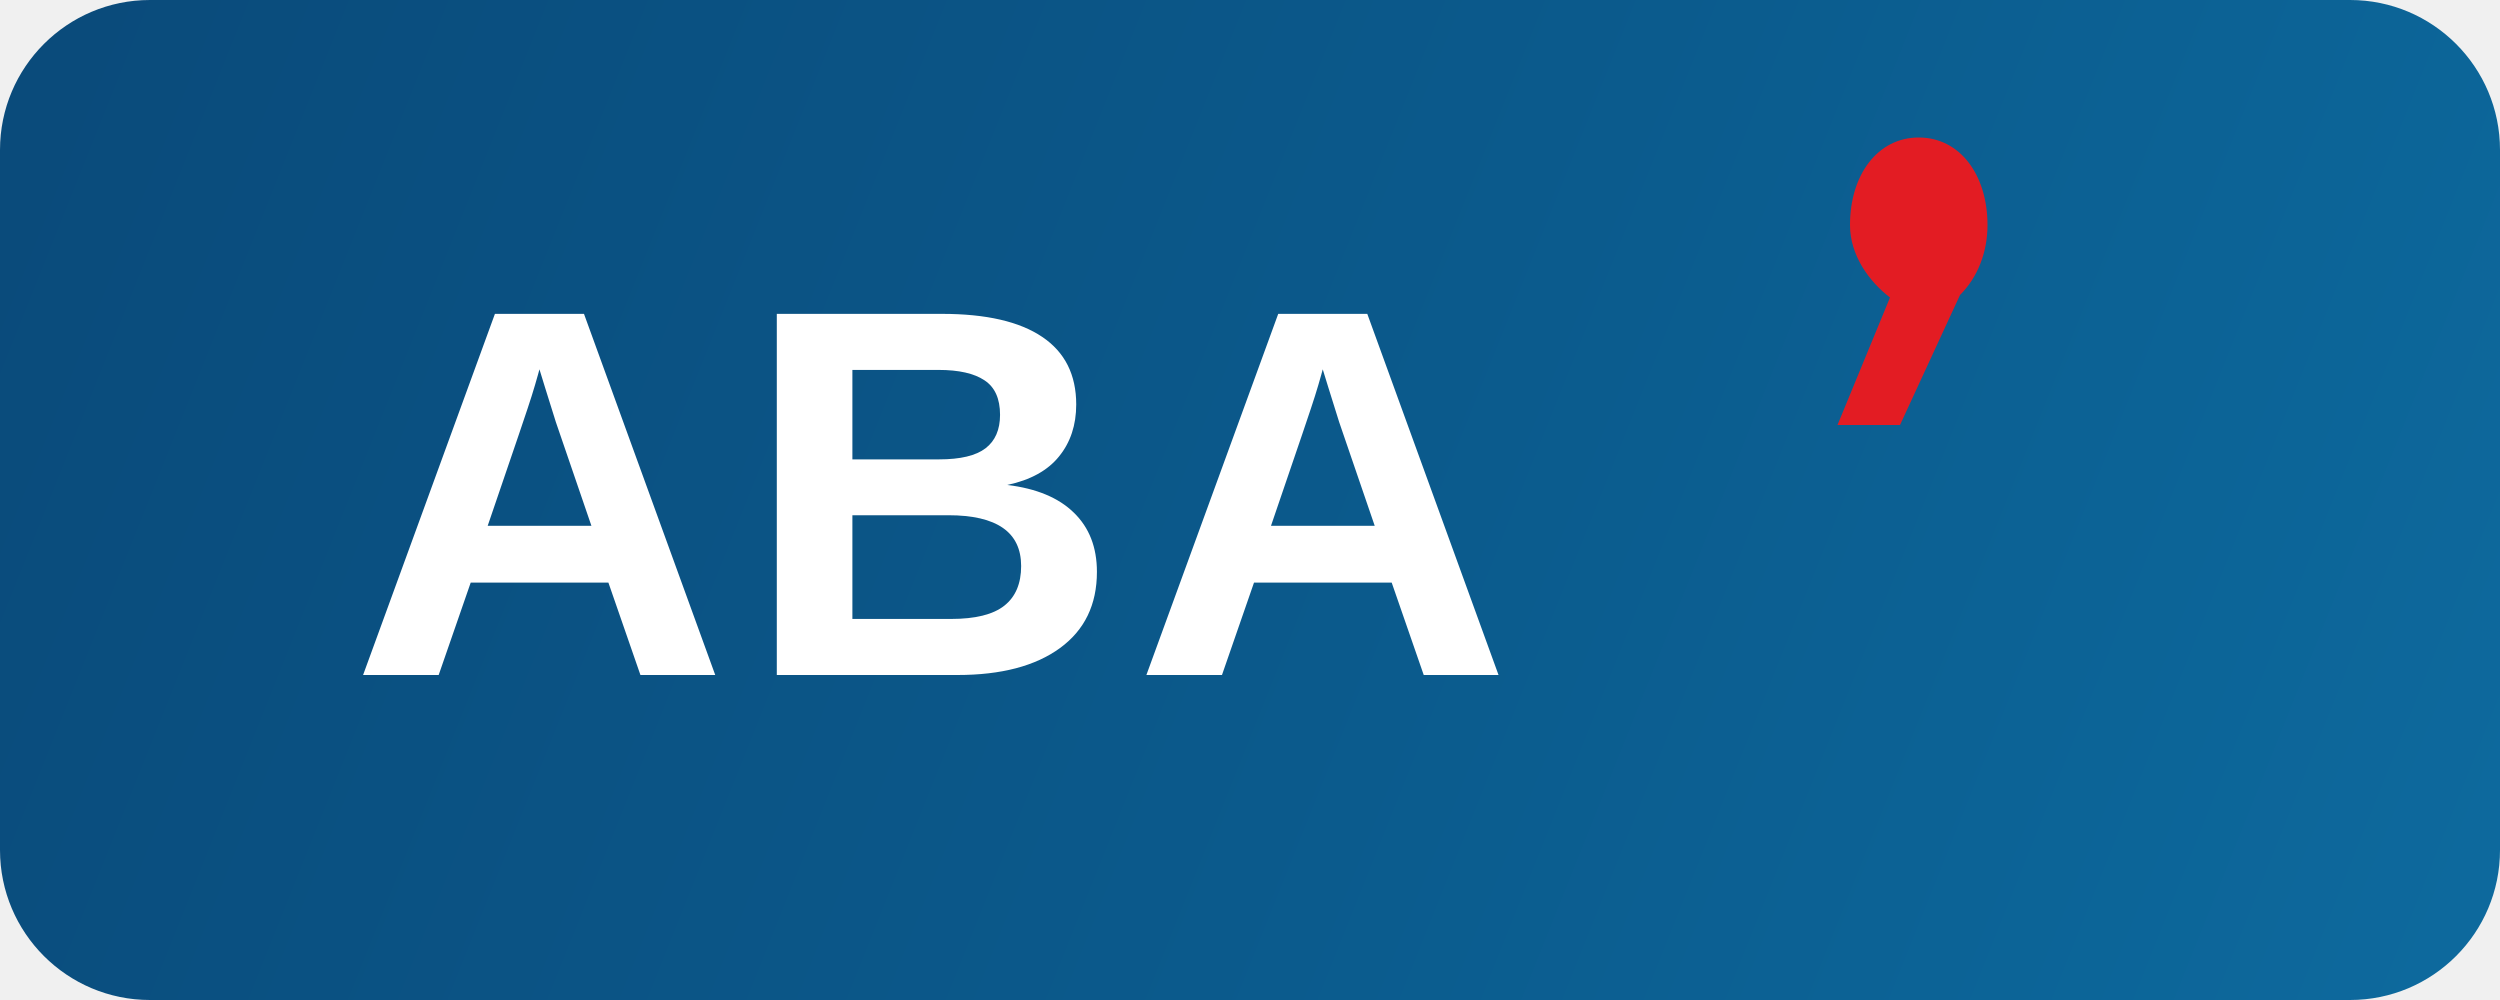
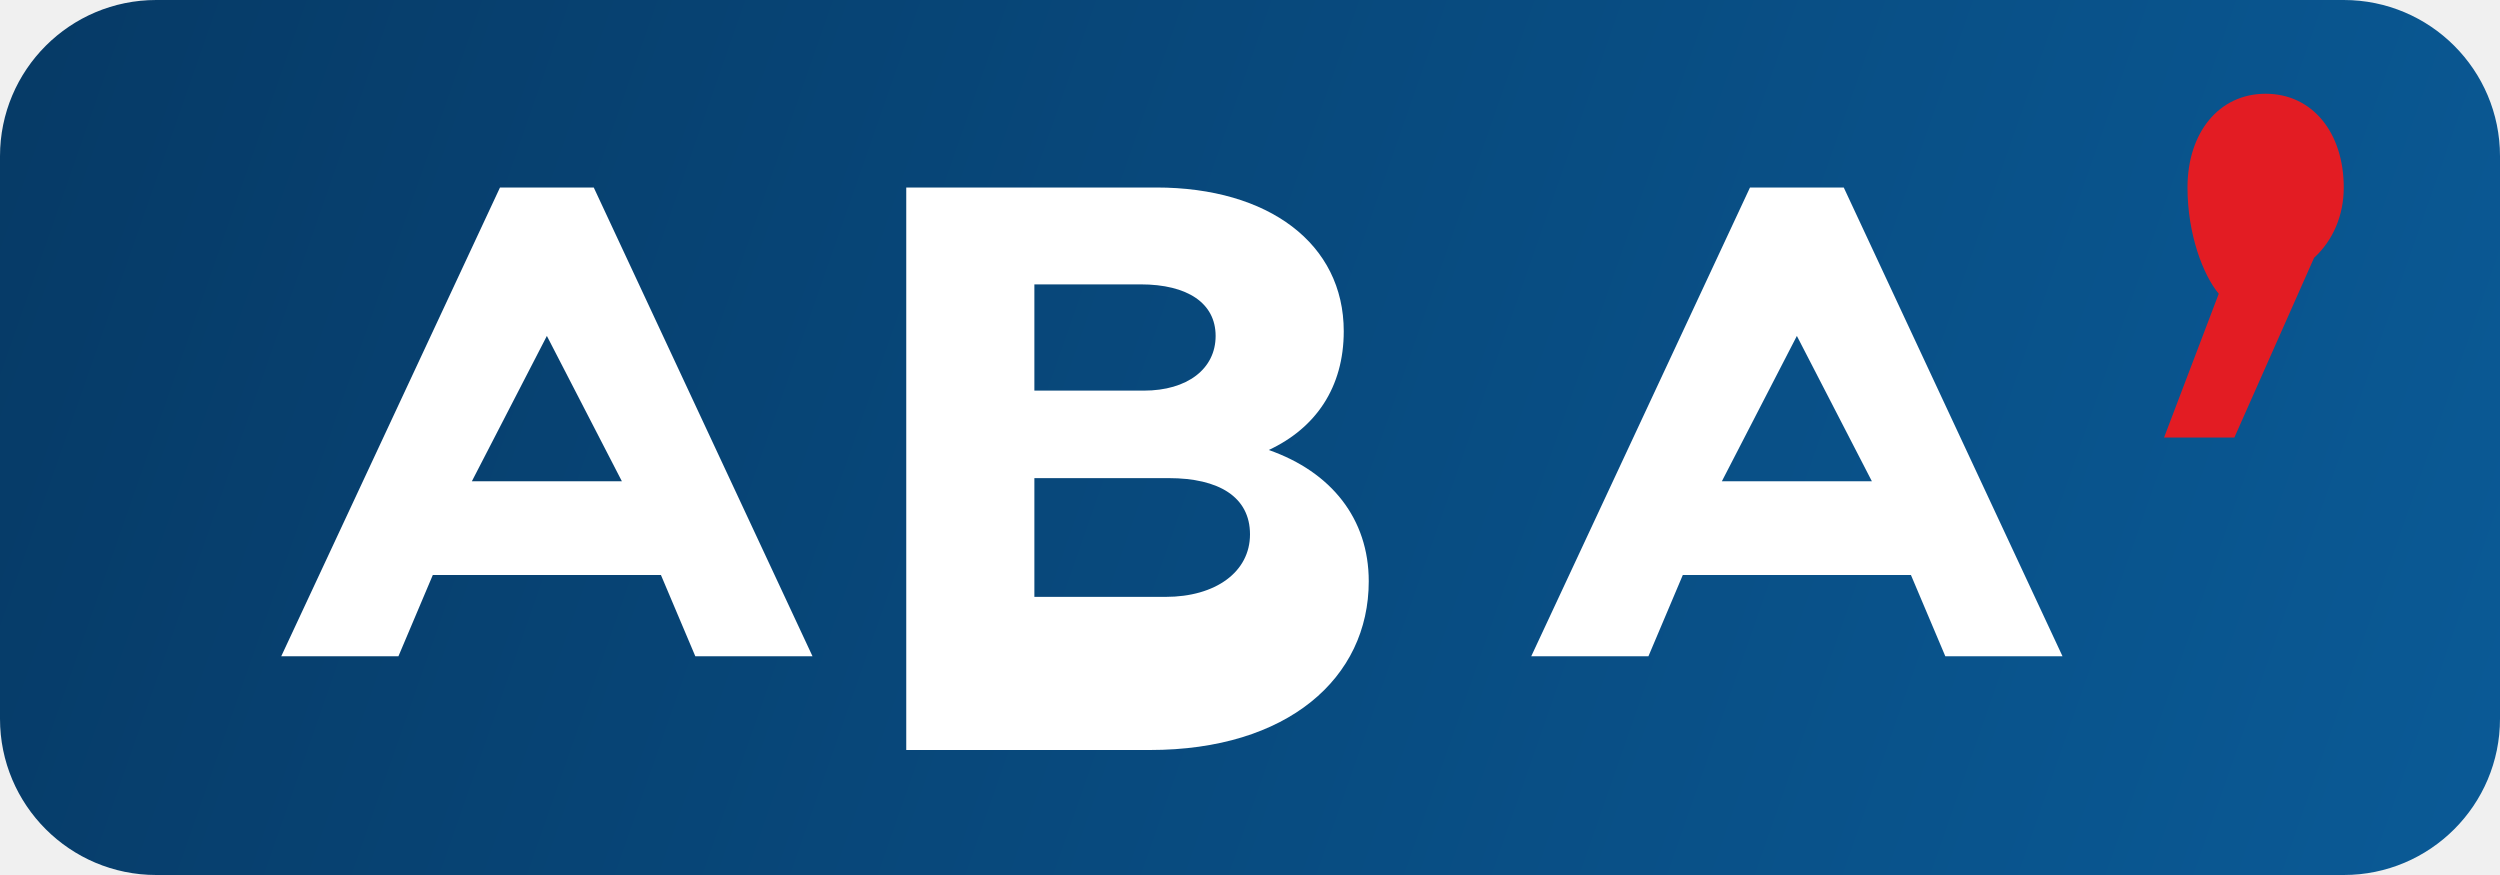
- <svg xmlns="http://www.w3.org/2000/svg" viewBox="0 0 200 80" fill="none">
+ <svg xmlns="http://www.w3.org/2000/svg" viewBox="0 0 160 56" role="img" aria-label="ABA">
  <defs>
-     <linearGradient id="abaBg" x1="0" y1="0" x2="200" y2="80" gradientUnits="userSpaceOnUse">
-       <stop stop-color="#0A4A7A" />
-       <stop offset="0.55" stop-color="#0B5A8C" />
-       <stop offset="1" stop-color="#0D6A9E" />
+     <linearGradient id="bg" x1="0" y1="0" x2="160" y2="56" gradientUnits="userSpaceOnUse">
+       <stop stop-color="#063A66" />
+       <stop offset="1" stop-color="#0A5A96" />
    </linearGradient>
  </defs>
-   <rect width="200" height="80" rx="12" fill="url(#abaBg)" />
-   <text x="28" y="54" font-family="Arial Black, Helvetica Neue, Arial, sans-serif" font-size="42" font-weight="900" fill="#FFFFFF" letter-spacing="1">ABA</text>
-   <path d="M148 18c0-4 2.2-7 5.5-7s5.5 3 5.5 7c0 2.2-0.8 4.2-2.2 5.6L152 34h-5l4.2-10.2C149.5 22.5 148 20.4 148 18z" fill="#E31C23" />
+   <rect width="160" height="56" rx="10" fill="url(#bg)" />
+   <path fill="#fff" d="M18 42 L32 12 h6 L52 42 h-7.5 l-2.2-5.2 H27.7 L25.5 42 H18zm12.2-11.2 h9.6 L35 21.5z" />
+   <path fill="#fff" d="M58 12 h16 c7.2 0 12 3.6 12 9.2 0 3.6-1.8 6.2-4.8 7.6 4 1.4 6.4 4.4 6.4 8.4 0 6.2-5.2 10.8-14 10.8 H58 V12zm8.2 6.2 v6.8 h7 c2.8 0 4.6-1.4 4.6-3.5S76 18.2 73 18.2 h-6.8zm0 12.4 v7.6 h8.4 c3.2 0 5.4-1.6 5.4-4 0-2.4-2-3.6-5.2-3.6 h-8.6z" />
+   <path fill="#fff" d="M98 42 L112 12 h6 L132 42 h-7.5 l-2.2-5.2 h-14.6 L105.5 42 H98zm12.2-11.2 h9.6 L115 21.5z" />
+   <path fill="#E31C23" d="M140 12c0-3.5 2-6 5-6s5 2.5 5 6c0 1.8-.7 3.4-1.9 4.5L143 28h-4.5l3.5-9.2C141 17.6 140 15 140 12z" />
</svg>
